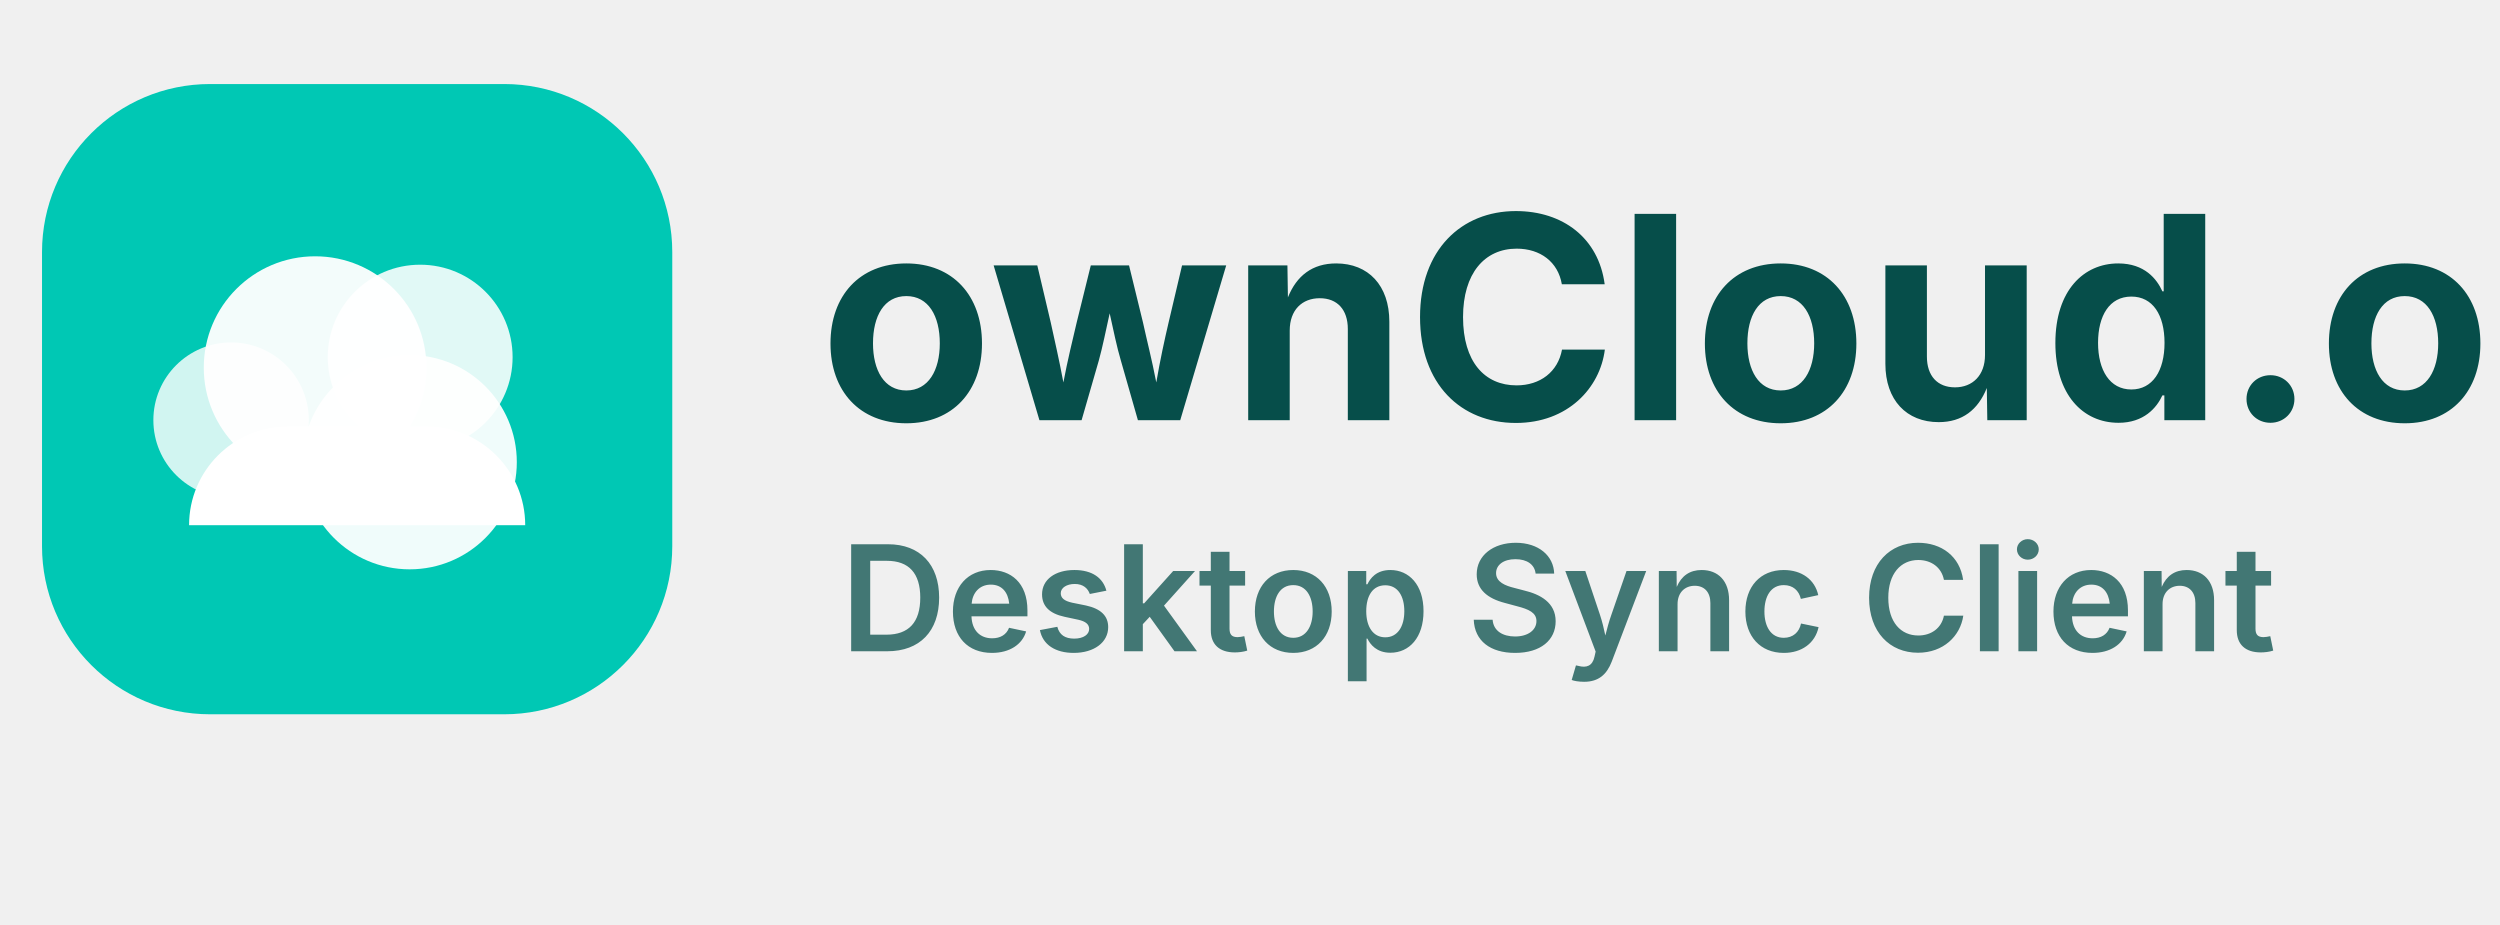
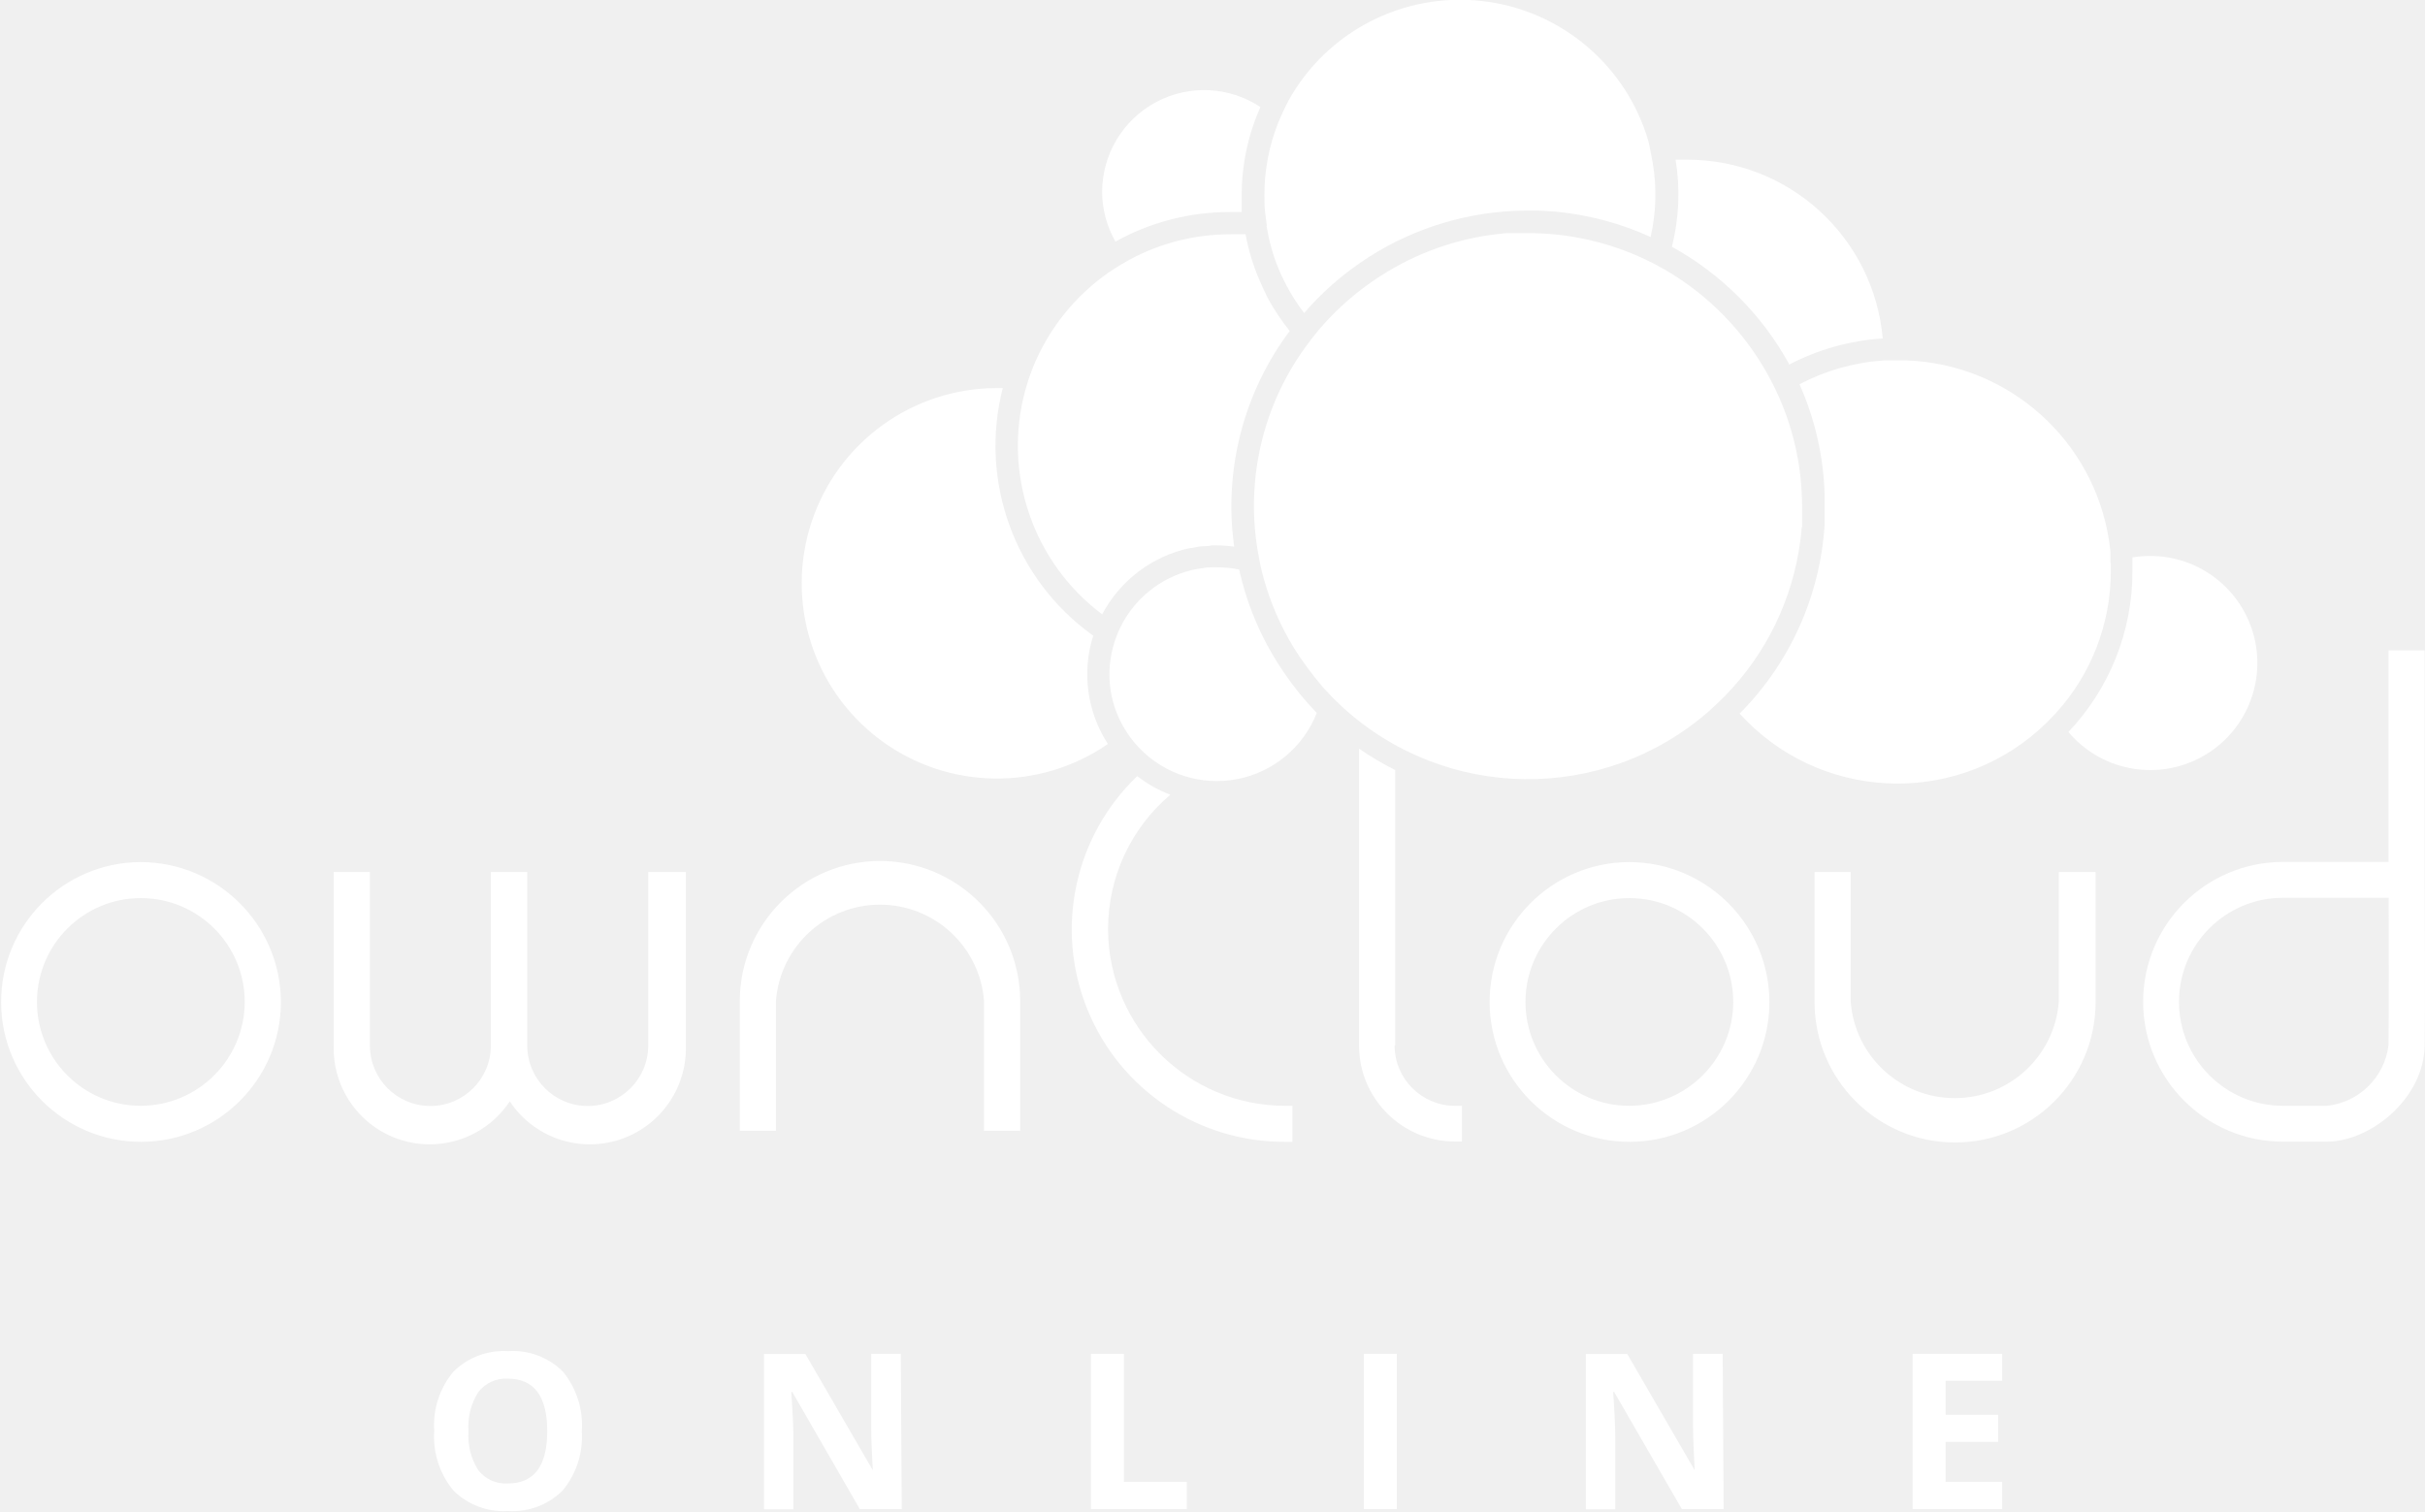
- <svg xmlns="http://www.w3.org/2000/svg" width="238" height="88" viewBox="0 0 238 88" fill="none">
-   <rect x="4" y="8" width="60" height="60" rx="16" fill="#00c8b4" />
-   <circle cx="30" cy="35" r="10.6" fill="#ffffff" fill-opacity=".95" />
-   <circle cx="40" cy="34" r="8.8" fill="#ffffff" fill-opacity=".88" />
-   <circle cx="22" cy="40" r="7.4" fill="#ffffff" fill-opacity=".82" />
-   <circle cx="39" cy="44" r="10.2" fill="#ffffff" fill-opacity=".94" />
-   <path d="M18 50h32a9.4 9.4 0 0 0-9.4-9.4H27.4A9.4 9.4 0 0 0 18 50Z" fill="#ffffff" />
-   <text x="78" y="40" fill="#064e4a" font-family="Inter, Segoe UI, Arial, sans-serif" font-size="27" font-weight="700">ownCloud.online</text>
-   <text x="80" y="62" fill="#064e4a" fill-opacity=".74" font-family="Inter, Segoe UI, Arial, sans-serif" font-size="14" font-weight="600">Desktop Sync Client</text>
+ <svg xmlns="http://www.w3.org/2000/svg" id="Ebene_1" data-name="Ebene 1" viewBox="0 0 151.51 94.43">
+   <defs>
+     <style>.cls-1{fill:#fff;}</style>
+   </defs>
+   <g id="Shape">
+     <path class="cls-1" d="M8.77,53.89a8.74,8.74,0,1,0,8.78,8.74A8.77,8.77,0,0,0,8.77,53.89Zm0,15.23a6.49,6.49,0,1,1,6.52-6.49A6.51,6.51,0,0,1,8.77,69.12ZM40.93,54.51h-.43V65.35a3.78,3.78,0,0,1-7.56,0V54.51H30.67V65.35a3.78,3.78,0,0,1-7.56,0V54.51H20.85V65.35a6,6,0,0,0,11,3.49,6,6,0,0,0,11-3.49V54.51H40.93ZM55,53.82a8.77,8.77,0,0,0-8.78,8.74v8.12h2.26V62.56a6.52,6.52,0,0,1,13,0v8.12h2.26V62.56A8.77,8.77,0,0,0,55,53.82Z" transform="translate(0 -0.02)" />
+   </g>
+   <path class="cls-1" d="M101.77,53.89a8.74,8.74,0,1,0,8.78,8.74A8.77,8.77,0,0,0,101.77,53.89Zm0,15.23a6.49,6.49,0,1,1,6.52-6.49A6.51,6.51,0,0,1,101.77,69.12Zm27.29-14.61h-.43v8.12a6.52,6.52,0,0,1-13,0V54.51h-2.26v8.12a8.78,8.78,0,0,0,17.56,0V54.51h-1.83Zm22.43.53V40.66h-2.26V53.88h-6.59a8.74,8.74,0,1,0,0,17.48h2.73c2.72,0,6.06-2.67,6.12-6C151.53,63,151.49,56.35,151.49,55Zm-2.26,10.29a4.33,4.33,0,0,1-3.86,3.79h-2.73a6.49,6.49,0,1,1,0-13h6.6C149.24,58.22,149.26,63.32,149.23,65.33Zm-62.06,0V48.14a18.37,18.37,0,0,1-2.26-1.34V65.35a6,6,0,0,0,6,6h.43V69.12h-.43a3.78,3.78,0,0,1-3.78-3.76ZM69.23,58.07a11,11,0,0,1,3.89-8.39,8.11,8.11,0,0,1-2.07-1.16,13.27,13.27,0,0,0,9.27,22.85h.43V69.12h-.43a11.08,11.08,0,0,1-11.09-11Z" transform="translate(0 -0.02)" />
+   <path class="cls-1" d="M69.7,15.13A6.28,6.28,0,0,1,68.86,12a6.37,6.37,0,0,1,9.89-5.29,13.45,13.45,0,0,0-1.17,5.49c0,.36,0,.71,0,1.07l-.75,0a14.65,14.65,0,0,0-7.18,1.87Zm-1.4,24.61a14.58,14.58,0,0,1-5.65-15.47h-.37a12.2,12.2,0,1,0,6.94,22.24,8,8,0,0,1-.92-6.76Zm.55-1.31a8.12,8.12,0,0,1,5.48-4.16c.22,0,.45-.09.69-.11s.46,0,.69-.06H76a8.21,8.21,0,0,1,1.11.08A18.28,18.28,0,0,1,80.58,20.7a13.6,13.6,0,0,1-1.37-2.05L78.9,18l-.28-.64a13.37,13.37,0,0,1-.8-2.7c-.31,0-.62,0-.93,0a13.27,13.27,0,0,0-6.36,1.61l-.62.36-.59.38a13.32,13.32,0,0,0-4.82,6.06l-.24.66-.2.67a13.18,13.18,0,0,0,4.79,14Zm42.92-15.62a14.61,14.61,0,0,1,5.86-1.64A12.25,12.25,0,0,0,105.42,10l-.73,0a13.51,13.51,0,0,1-.23,5.44,18.62,18.62,0,0,1,7.31,7.31ZM79.13,14.13l.14.73a12.21,12.21,0,0,0,.48,1.62l.28.68.32.65a12.16,12.16,0,0,0,1.13,1.77,18.7,18.7,0,0,1,2.85-2.67l.6-.43.61-.41a18.47,18.47,0,0,1,9.71-2.89h.24l.69,0,.95.06a18.45,18.45,0,0,1,6,1.59,12,12,0,0,0,.13-4.64l-.13-.68L103,8.88A12.26,12.26,0,0,0,80.49,6.33L80.16,7l-.3.69A12.09,12.09,0,0,0,79,12.21c0,.41,0,.81.06,1.21l.09.71Zm55.18,20.63a6.86,6.86,0,0,0-1.08.09c0,.3,0,.61,0,.91a14.54,14.54,0,0,1-4,10,6.69,6.69,0,1,0,5.07-11Zm-2.45.47,0-.72-.09-.71a13.3,13.3,0,0,0-12.67-11.26h-.69l-.7,0a13.26,13.26,0,0,0-5.28,1.49A18.25,18.25,0,0,1,114,30.92l0,.73v.21c0,.31,0,.62,0,.93a18.36,18.36,0,0,1-5.31,11.82,13.31,13.31,0,0,0,18.72,1l.52-.49.5-.52a13.16,13.16,0,0,0,3.45-8.88v-.54Zm-52,6.28-.38-.63a18.28,18.28,0,0,1-2.06-5.27A6.76,6.76,0,0,0,76,35.47h-.15c-.23,0-.46,0-.69.05a6.79,6.79,0,0,0-.69.12A6.72,6.72,0,0,0,70,39.22a6.61,6.61,0,0,0-.48,1.32,6.54,6.54,0,0,0,.8,5.11,6.72,6.72,0,0,0,.85,1.1,6.71,6.71,0,0,0,11.1-2.18,18.63,18.63,0,0,1-2-2.45l-.41-.62ZM112.59,33c0-.29,0-.59,0-.88v-.44a16.91,16.91,0,0,0-1.46-6.89l-.3-.64-.32-.61A17.23,17.23,0,0,0,104,16.86l-.62-.34-.63-.31a17.11,17.11,0,0,0-6.91-1.62H95l-.88,0A17.07,17.07,0,0,0,86.68,17l-.61.38-.59.41a17.33,17.33,0,0,0-3.09,2.85l-.44.55-.42.56A16.91,16.91,0,0,0,78.59,34.5l.15.8q.09.43.21.85a17,17,0,0,0,1.9,4.37l.39.6.42.59q.48.65,1,1.26c.2.22.4.43.6.64l.58.56a17.16,17.16,0,0,0,22.92.3l.51-.47.51-.5a17,17,0,0,0,4.7-9.68q.06-.43.09-.87Z" transform="translate(0 -0.02)" />
+   <path class="cls-1" d="M36.35,89.45a5.26,5.26,0,0,1-1.19,3.7,4.43,4.43,0,0,1-3.42,1.29,4.43,4.43,0,0,1-3.42-1.29,5.28,5.28,0,0,1-1.19-3.72,5.21,5.21,0,0,1,1.2-3.7,4.48,4.48,0,0,1,3.43-1.28,4.42,4.42,0,0,1,3.42,1.29A5.28,5.28,0,0,1,36.35,89.45Zm-7.08,0a4,4,0,0,0,.62,2.45,2.16,2.16,0,0,0,1.84.82q2.46,0,2.46-3.27t-2.45-3.28a2.17,2.17,0,0,0-1.85.83A4,4,0,0,0,29.27,89.45Z" transform="translate(0 -0.02)" />
+   <path class="cls-1" d="M56.34,94.32H53.72L49.5,87h-.06q.13,1.94.13,2.77v4.56H47.73v-9.7h2.59l4.21,7.26h0q-.1-1.89-.1-2.67V84.62h1.85Z" transform="translate(0 -0.02)" />
+   <path class="cls-1" d="M68.16,94.32v-9.7h2.06v8h3.93v1.7Z" transform="translate(0 -0.02)" />
+   <path class="cls-1" d="M85.21,94.32v-9.7h2.06v9.7Z" transform="translate(0 -0.02)" />
+   <path class="cls-1" d="M107.69,94.32h-2.61L100.85,87h-.06q.13,1.94.13,2.77v4.56H99.08v-9.7h2.59l4.21,7.26h0q-.1-1.89-.1-2.67V84.62h1.85Z" transform="translate(0 -0.02)" />
+   <path class="cls-1" d="M125.09,94.32H119.5v-9.7h5.59V86.3h-3.53v2.13h3.28v1.69h-3.28v2.5h3.53Z" transform="translate(0 -0.02)" />
</svg>
